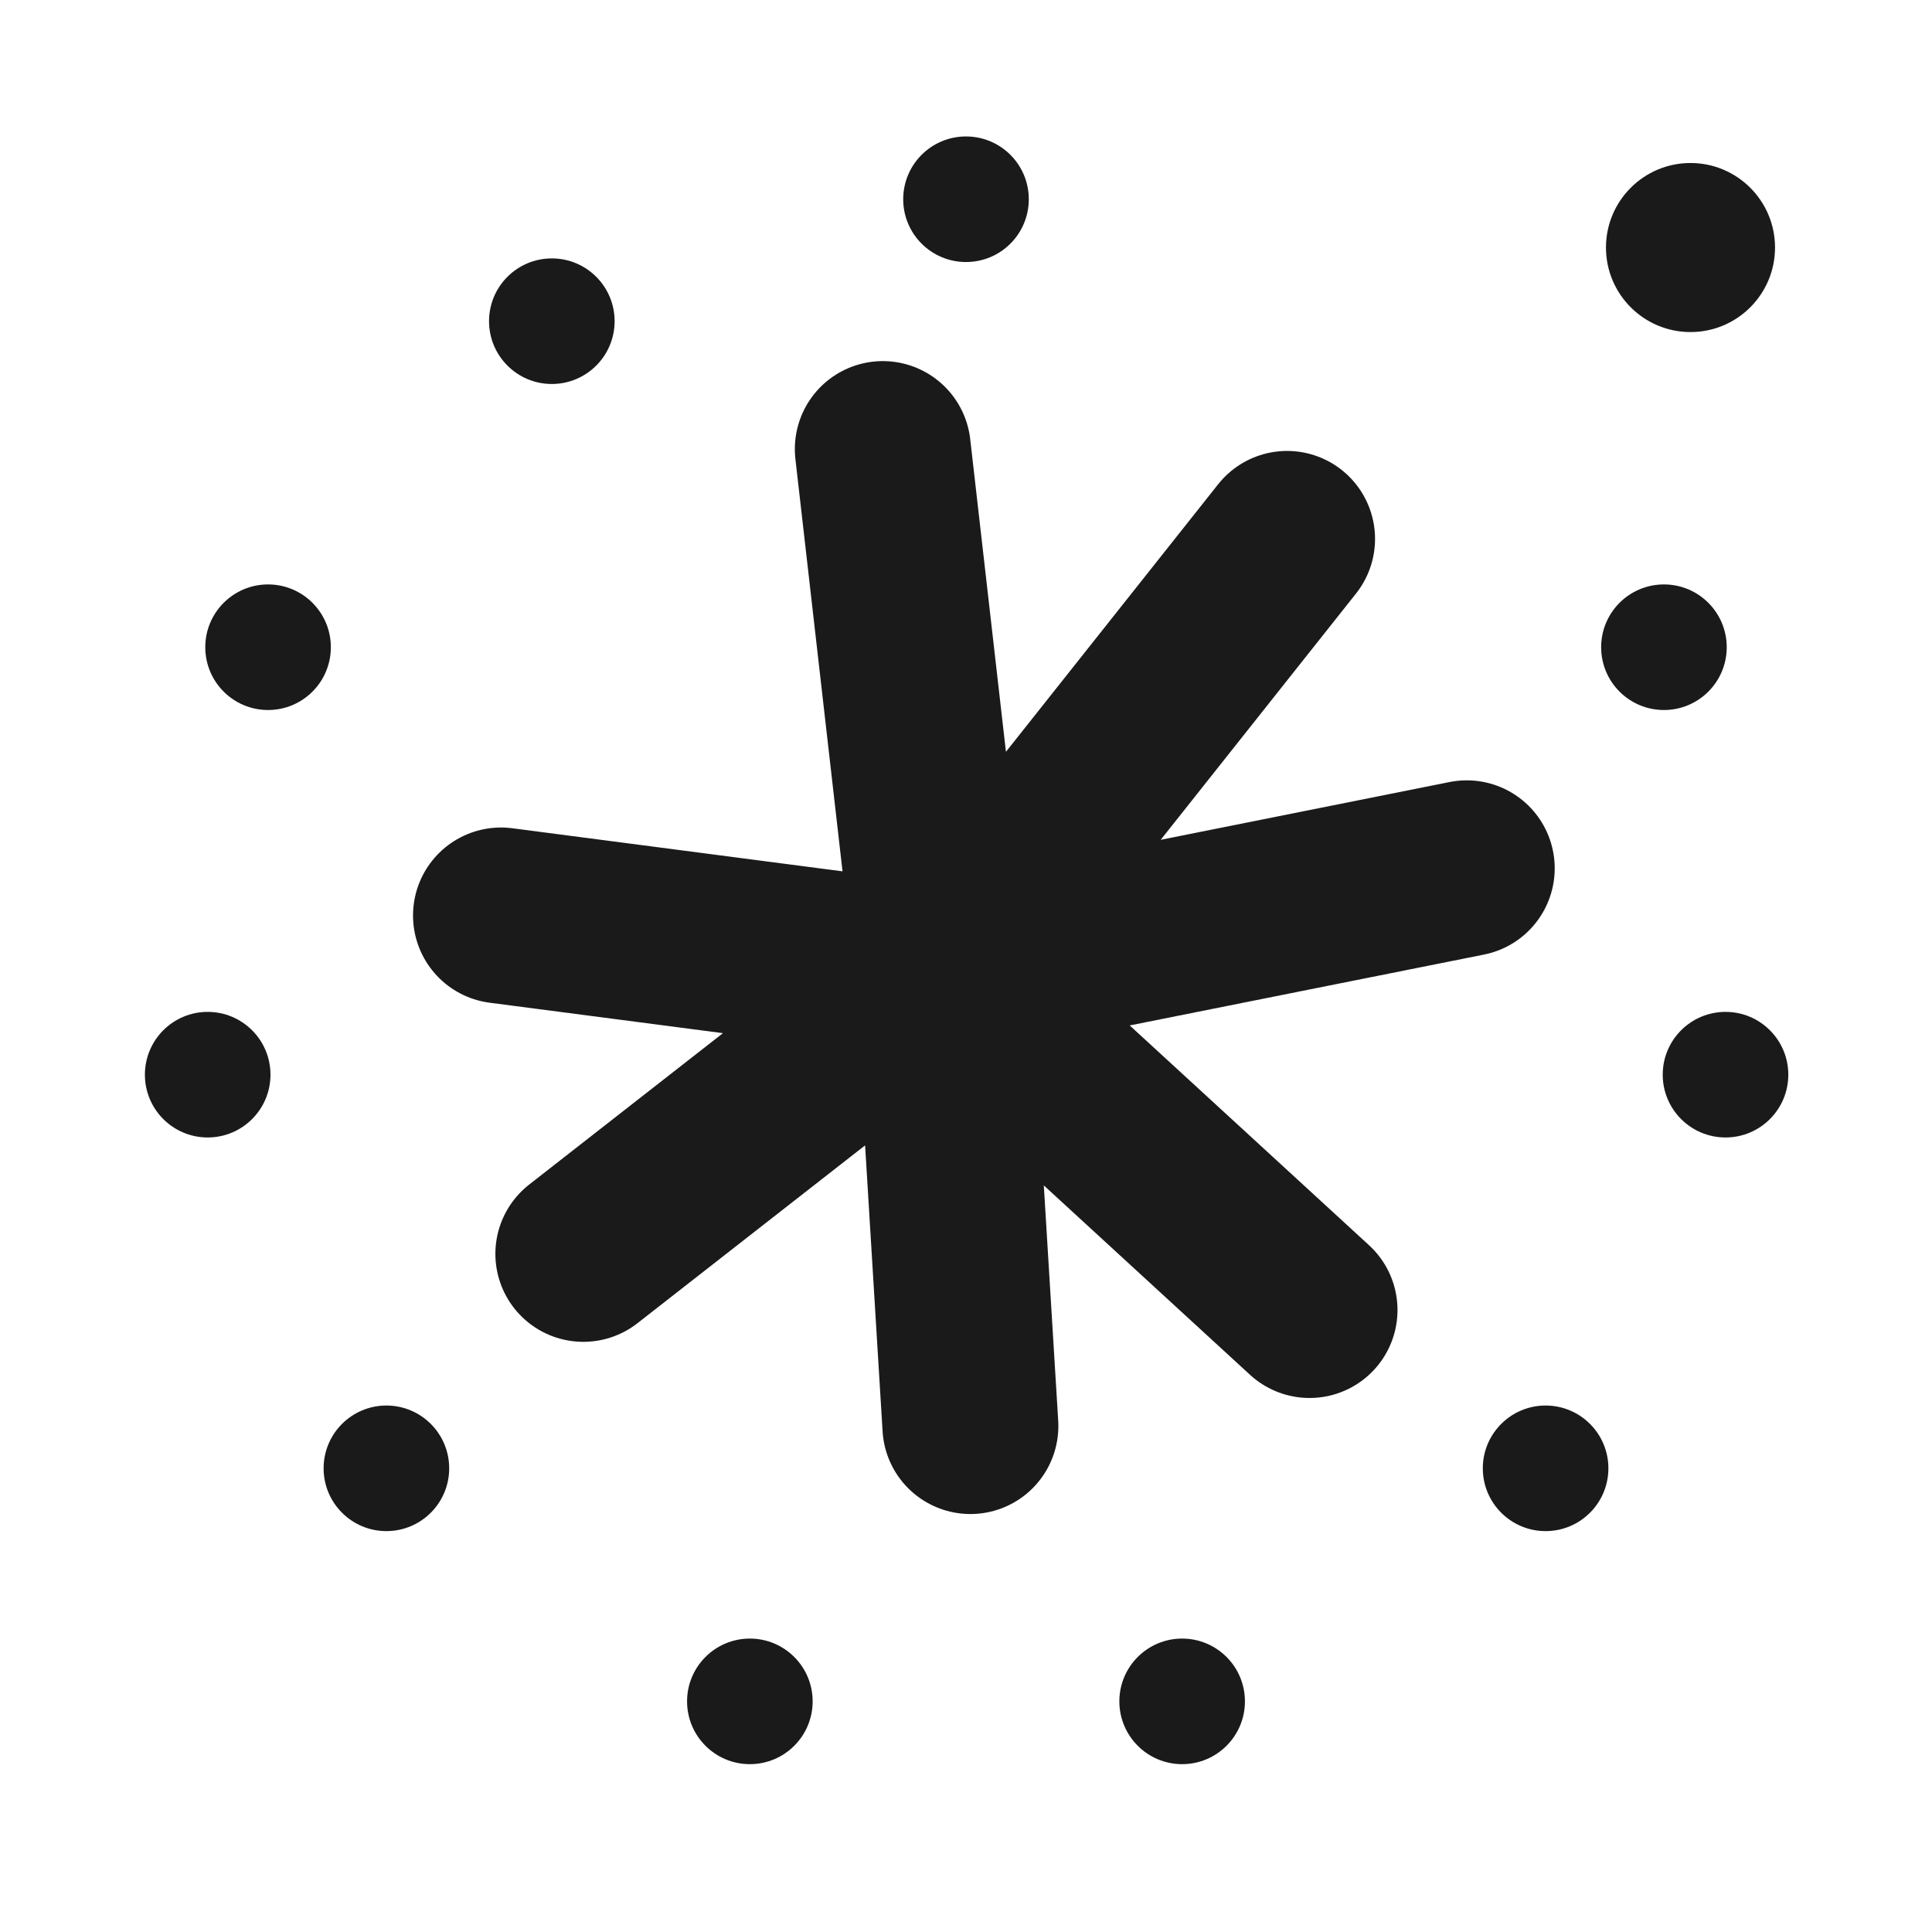
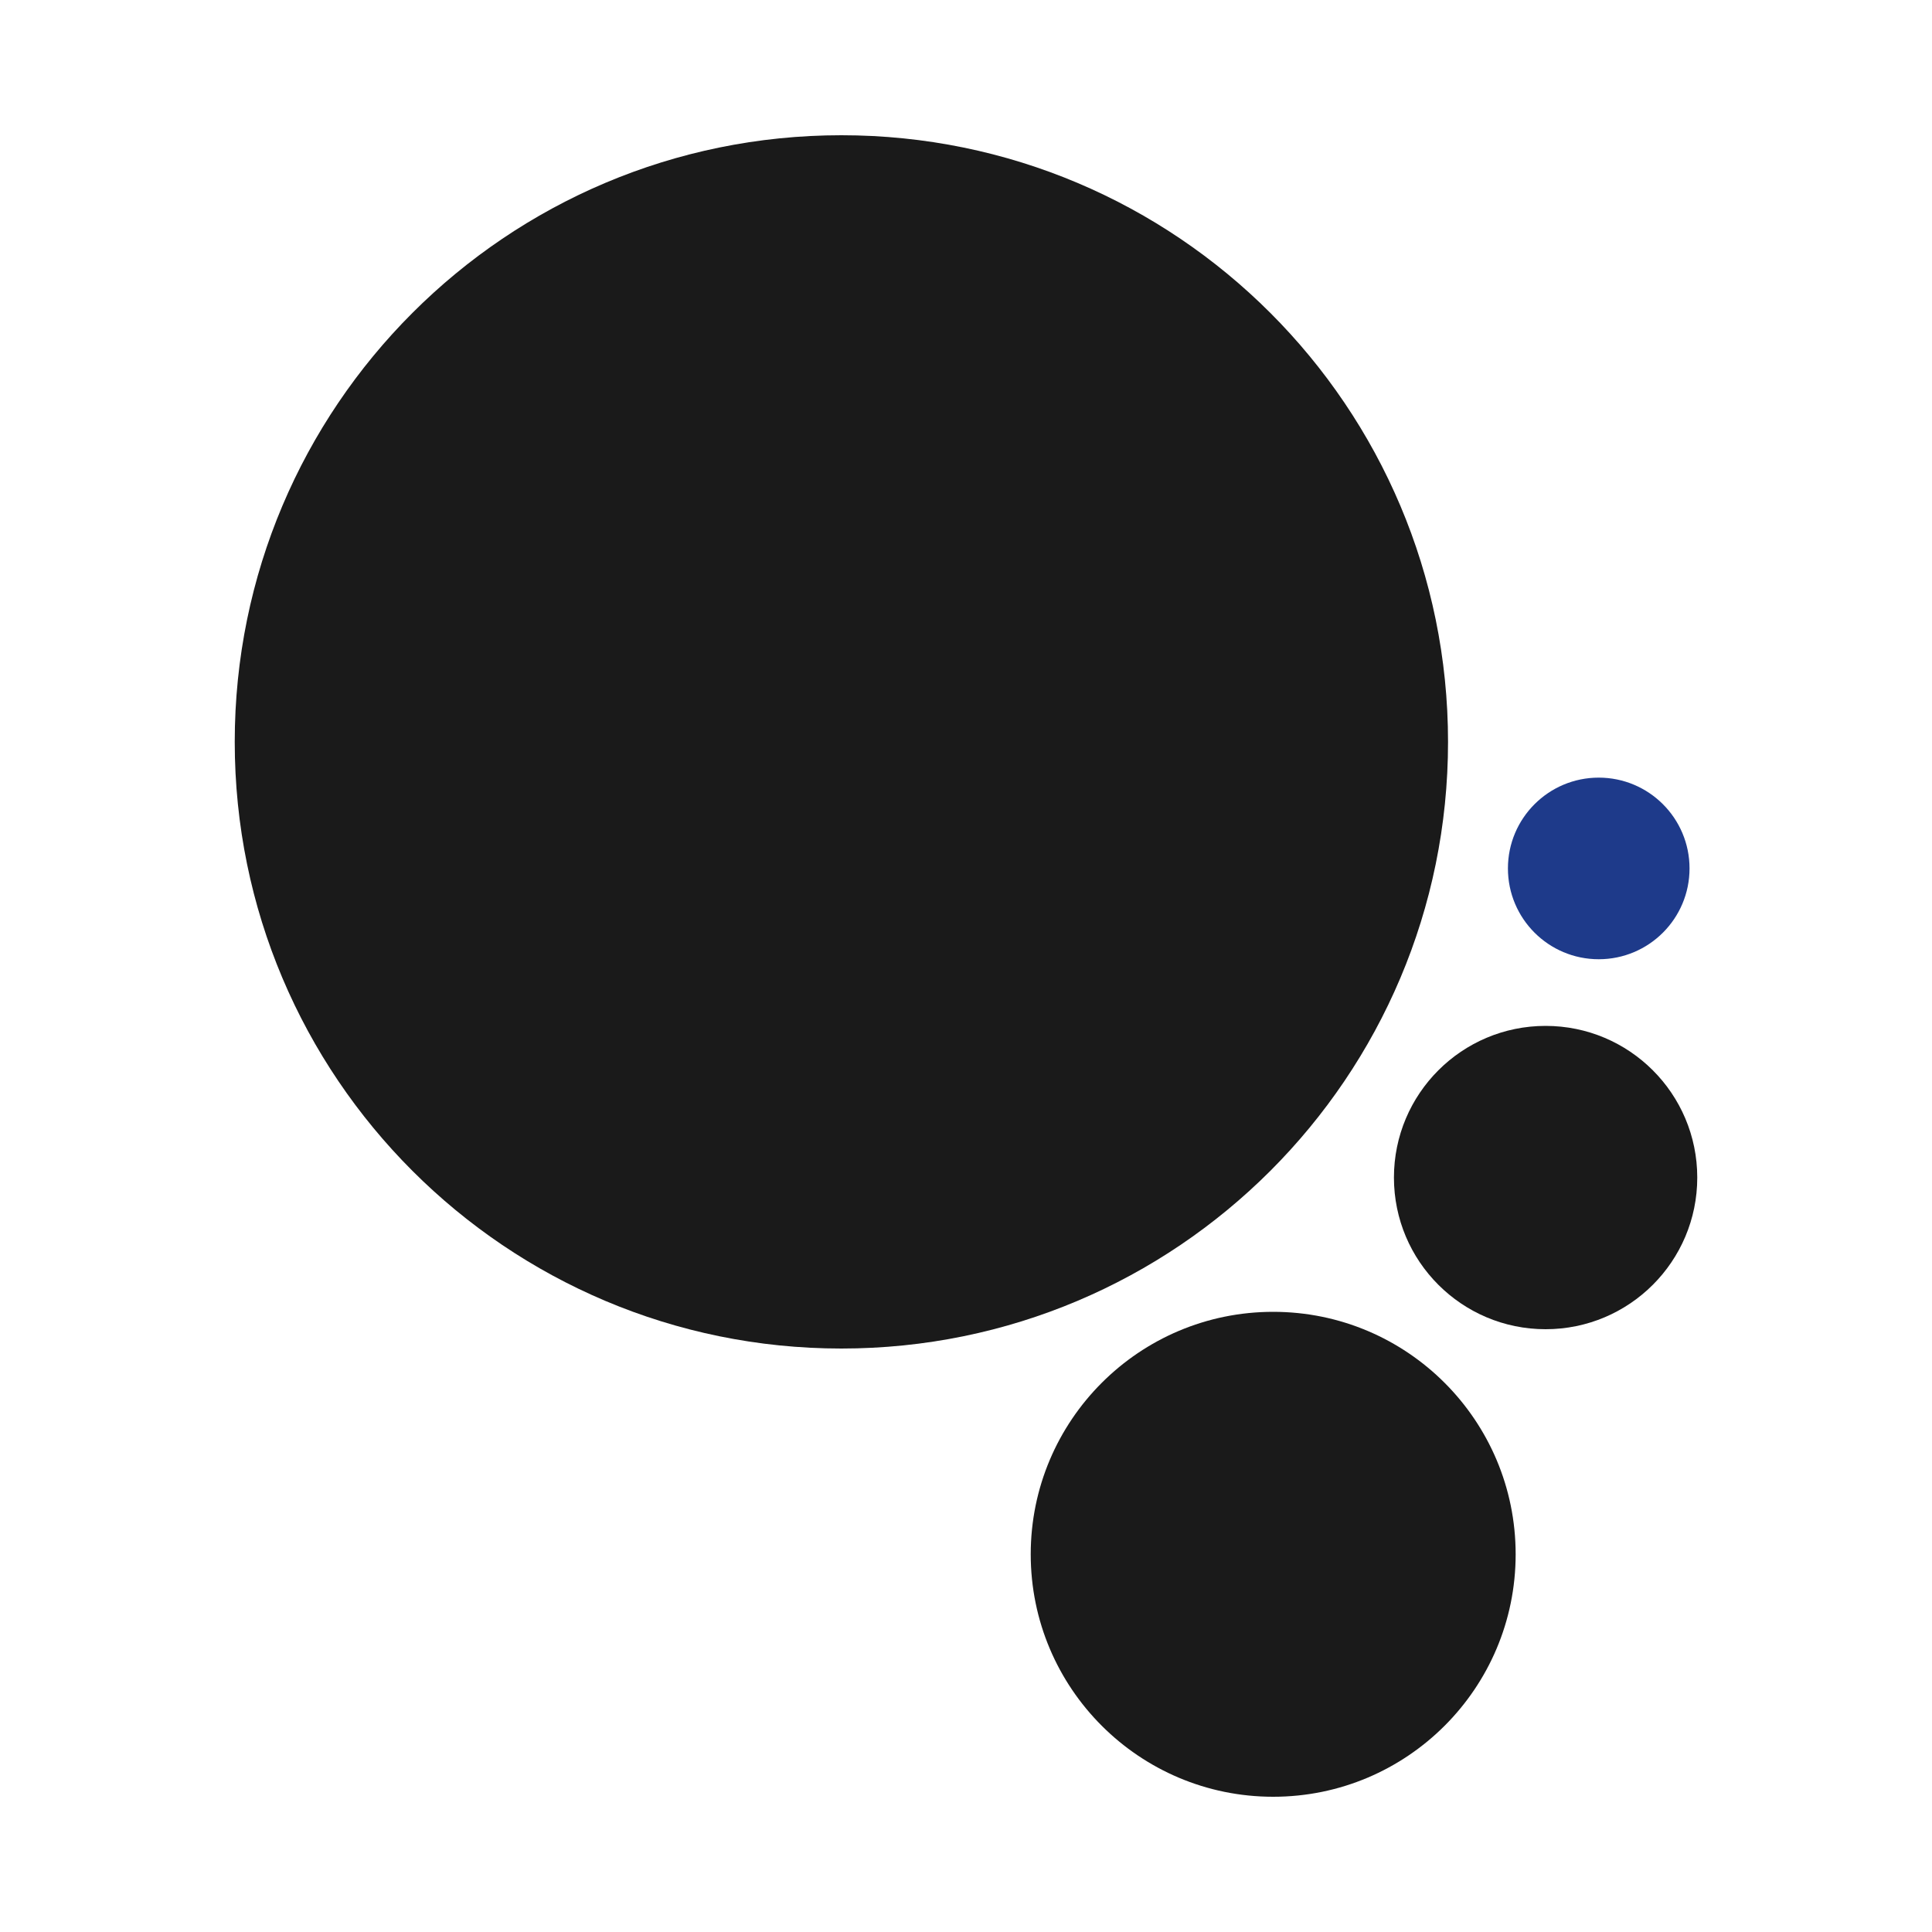
- <svg xmlns="http://www.w3.org/2000/svg" viewBox="0 0 16 16" role="img" aria-label="dot*WTF logo" color="#1a1a1a">
-   <g transform="translate(3.25 2.82) scale(.62)">
-     <path d="M7.35 8.45 6.55 1.45M7.35 8.45l4.6-5.8M7.35 8.45l7-1.4M7.35 8.45l4.9 4.5M7.35 8.45l.37 6.05M7.35 8.45l-4.8 3.75M7.35 8.45l-5.9-.77" fill="none" stroke="currentColor" stroke-linecap="round" stroke-linejoin="round" stroke-width="2.35" />
-     <circle cx="7.35" cy="8.45" r="1.65" fill="currentColor" />
+ <svg xmlns="http://www.w3.org/2000/svg" viewBox="0 0 200 200" role="img" aria-label="dot*WTF logo" color="#1a1a1a">
+   <g fill="currentColor">
+     <circle cx="87.1" cy="76.8" r="62.8" />
+     <circle cx="131.8" cy="160.9" r="25.1" />
+     <circle cx="160" cy="121.9" r="15.7" />
  </g>
-   <g fill="currentColor">
-     <circle cx="8" cy="1.65" r=".52" />
-     <circle cx="13.78" cy="5.36" r=".52" />
-     <circle cx="14.29" cy="8.9" r=".52" />
-     <circle cx="12.8" cy="12.16" r=".52" />
-     <circle cx="9.79" cy="14.09" r=".52" />
-     <circle cx="6.21" cy="14.09" r=".52" />
-     <circle cx="3.2" cy="12.16" r=".52" />
-     <circle cx="1.72" cy="8.9" r=".52" />
-     <circle cx="2.22" cy="5.36" r=".52" />
-     <circle cx="4.57" cy="2.66" r=".52" />
-     <circle cx="14" cy="2.05" r=".7" />
-   </g>
+   <circle cx="165.5" cy="89.9" r="9.4" fill="#1e3a8a" />
</svg>
